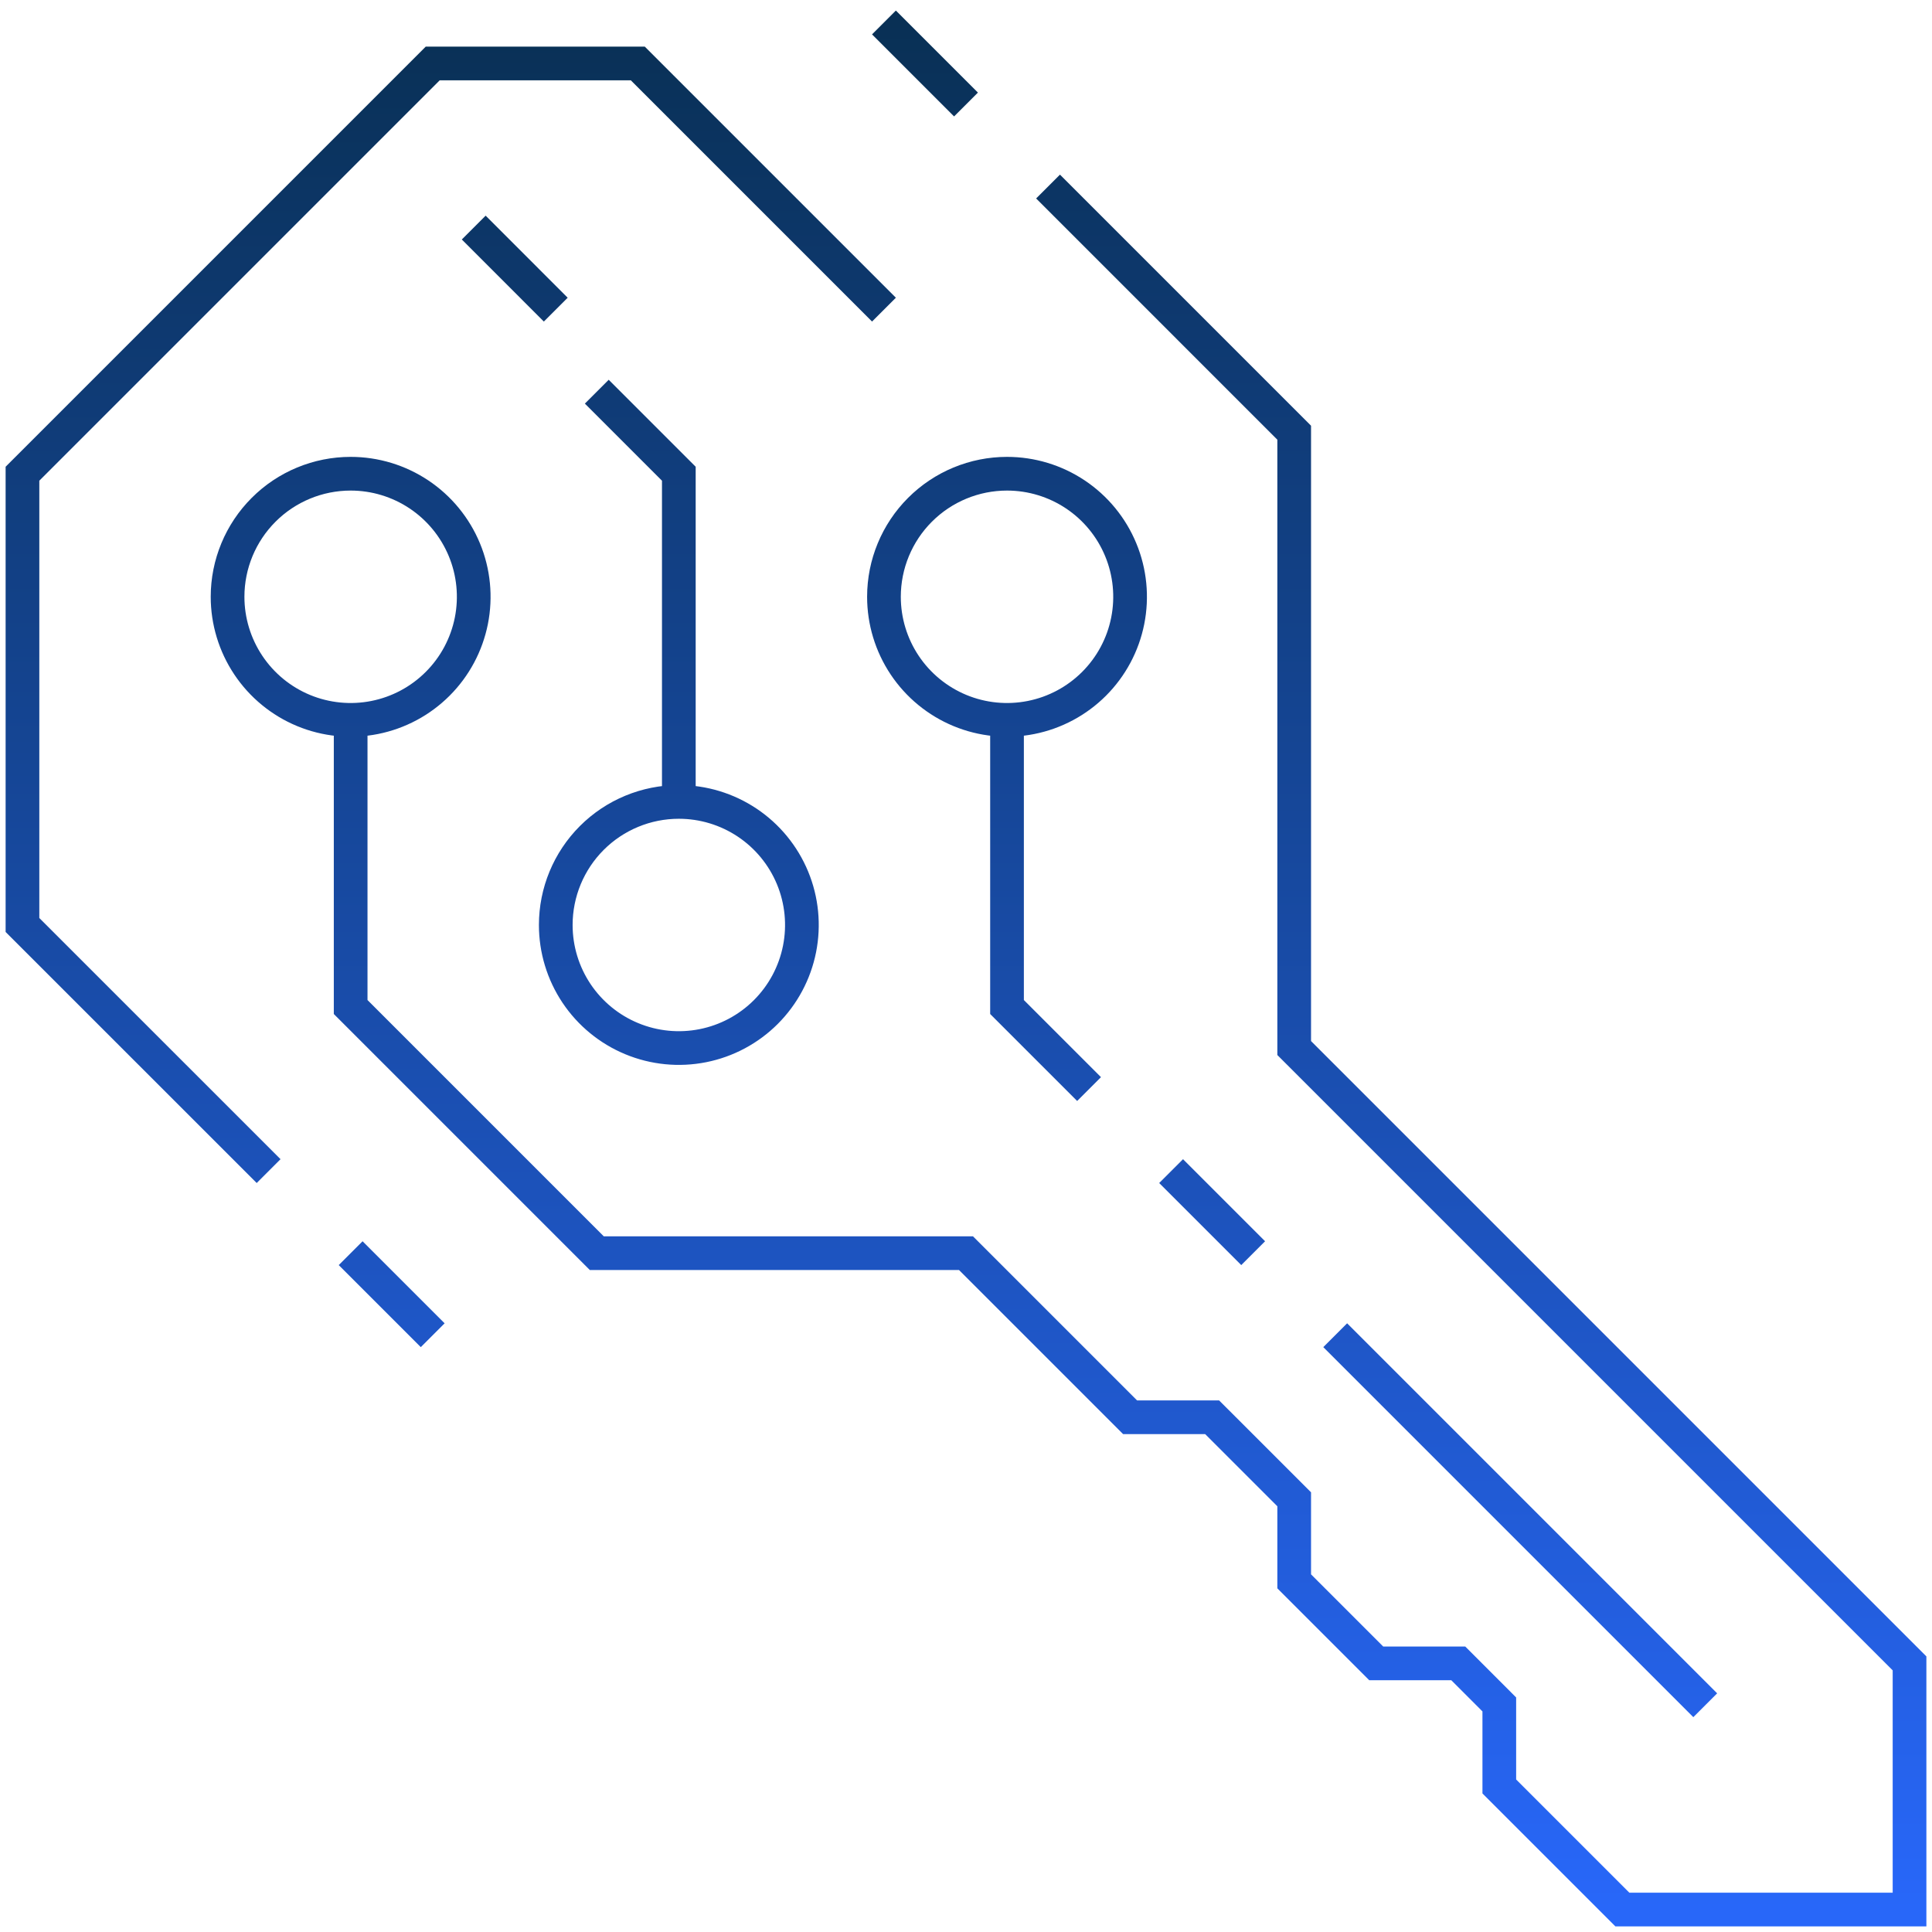
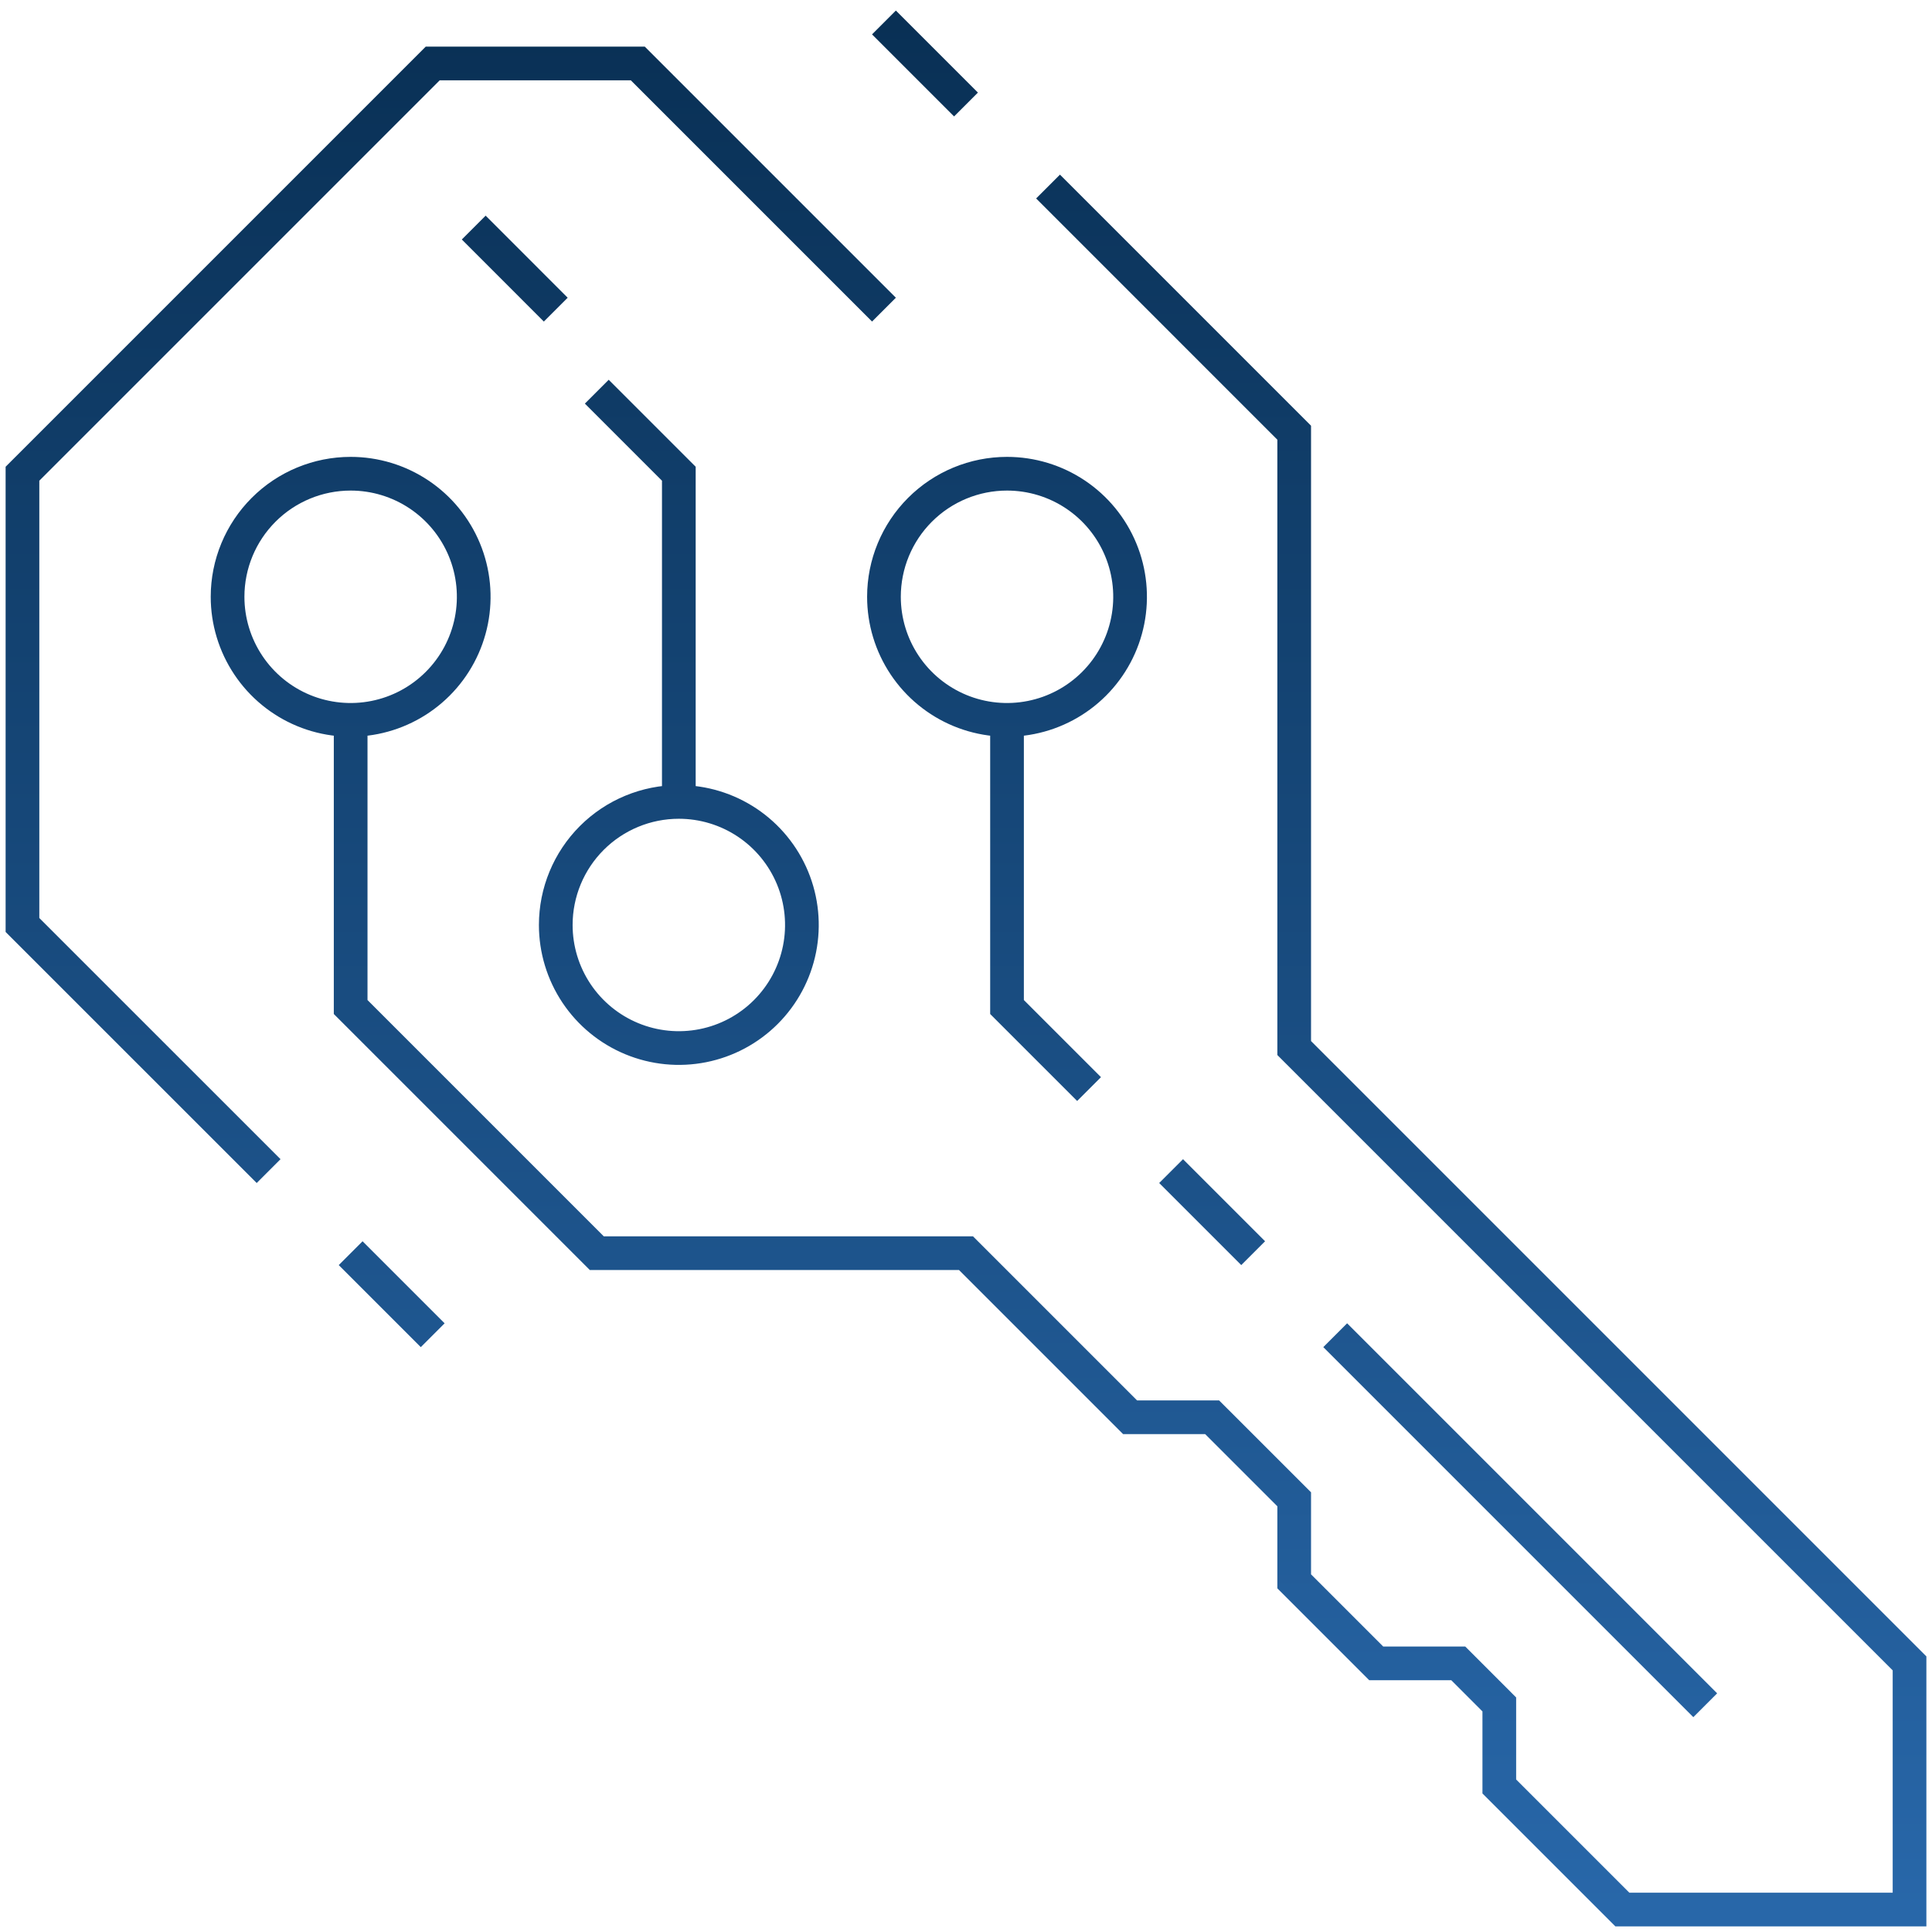
<svg xmlns="http://www.w3.org/2000/svg" width="86" height="86" viewBox="0 0 86 86" fill="none">
  <path d="M59.435 59.435L75.906 75.906M26.565 17.435L30.217 21.087V35.696M30.217 35.696C31.301 35.696 32.36 36.017 33.261 36.619C34.162 37.221 34.864 38.077 35.279 39.078C35.693 40.078 35.802 41.18 35.59 42.243C35.379 43.305 34.857 44.282 34.091 45.048C33.325 45.814 32.349 46.336 31.286 46.547C30.224 46.758 29.122 46.65 28.121 46.235C27.12 45.821 26.264 45.118 25.662 44.218C25.06 43.317 24.739 42.257 24.739 41.174C24.739 39.721 25.316 38.328 26.344 37.3C27.371 36.273 28.765 35.696 30.217 35.696ZM44.826 32.044V44.826L48.478 48.478M24.739 13.783L21.087 10.13M19.261 59.435L15.609 55.783M43 4.652L39.348 1M55.783 55.783L52.13 52.13M15.609 32.044V44.826L26.565 55.783H43L50.304 63.087H53.956L57.609 66.739V70.391L61.261 74.043H64.913L66.739 75.87V79.522L72.217 85H85V74.043L57.609 46.652V19.261L46.652 8.304M39.348 13.783L28.391 2.826H19.261L1 21.087V41.174L11.957 52.13M44.826 21.087C45.91 21.087 46.969 21.408 47.87 22.01C48.771 22.612 49.473 23.468 49.887 24.469C50.302 25.47 50.41 26.571 50.199 27.634C49.988 28.697 49.466 29.673 48.7 30.439C47.934 31.205 46.958 31.727 45.895 31.938C44.832 32.15 43.731 32.041 42.73 31.627C41.729 31.212 40.873 30.51 40.271 29.609C39.669 28.708 39.348 27.649 39.348 26.565C39.348 25.112 39.925 23.719 40.952 22.692C41.98 21.664 43.373 21.087 44.826 21.087ZM15.609 21.087C16.692 21.087 17.751 21.408 18.652 22.01C19.553 22.612 20.255 23.468 20.67 24.469C21.085 25.47 21.193 26.571 20.982 27.634C20.77 28.697 20.249 29.673 19.482 30.439C18.716 31.205 17.74 31.727 16.677 31.938C15.615 32.15 14.513 32.041 13.512 31.627C12.511 31.212 11.656 30.51 11.054 29.609C10.452 28.708 10.13 27.649 10.13 26.565C10.13 25.112 10.708 23.719 11.735 22.692C12.762 21.664 14.156 21.087 15.609 21.087Z" stroke="url(#paint0_linear_134_757)" stroke-width="1.5" stroke-miterlimit="10" />
  <defs>
    <linearGradient id="paint0_linear_134_757" x1="43" y1="1" x2="43" y2="85" gradientUnits="userSpaceOnUse">
      <stop stop-color="#093055" />
-       <stop offset="1" stop-color="#2867f9" />
+       <stop offset="1" stop-color="#2867a9" />
    </linearGradient>
  </defs>
</svg>
